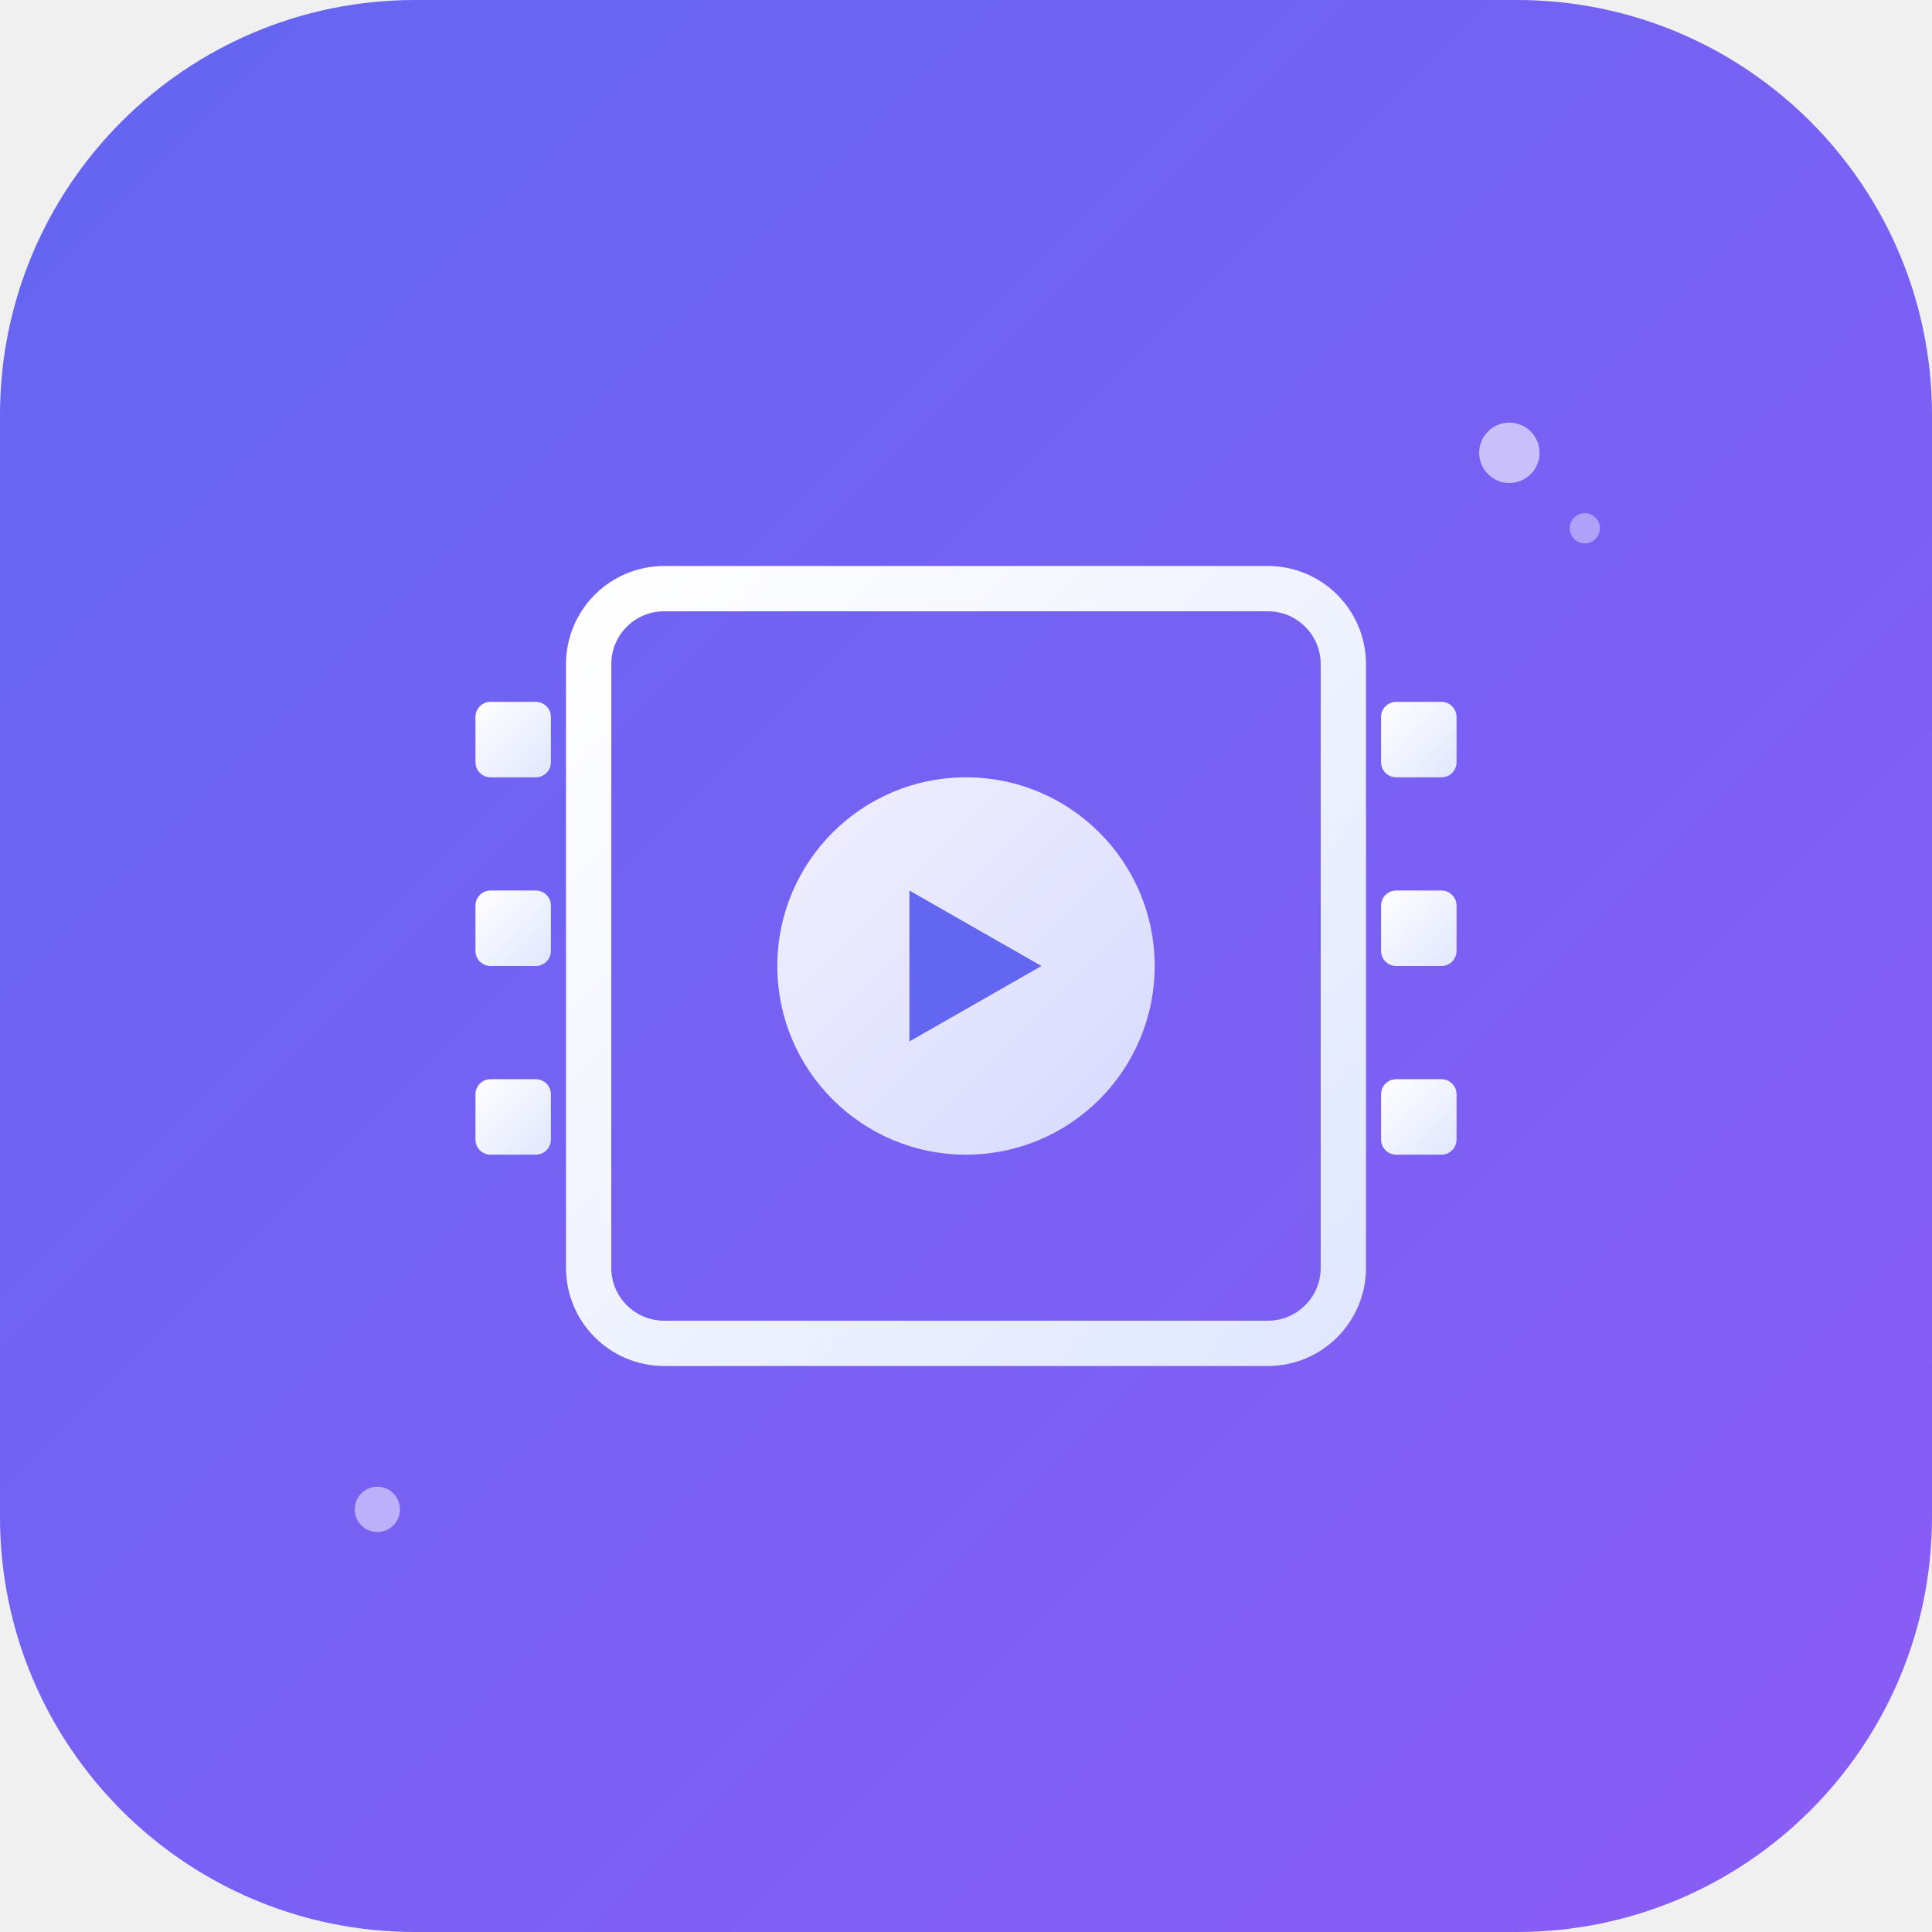
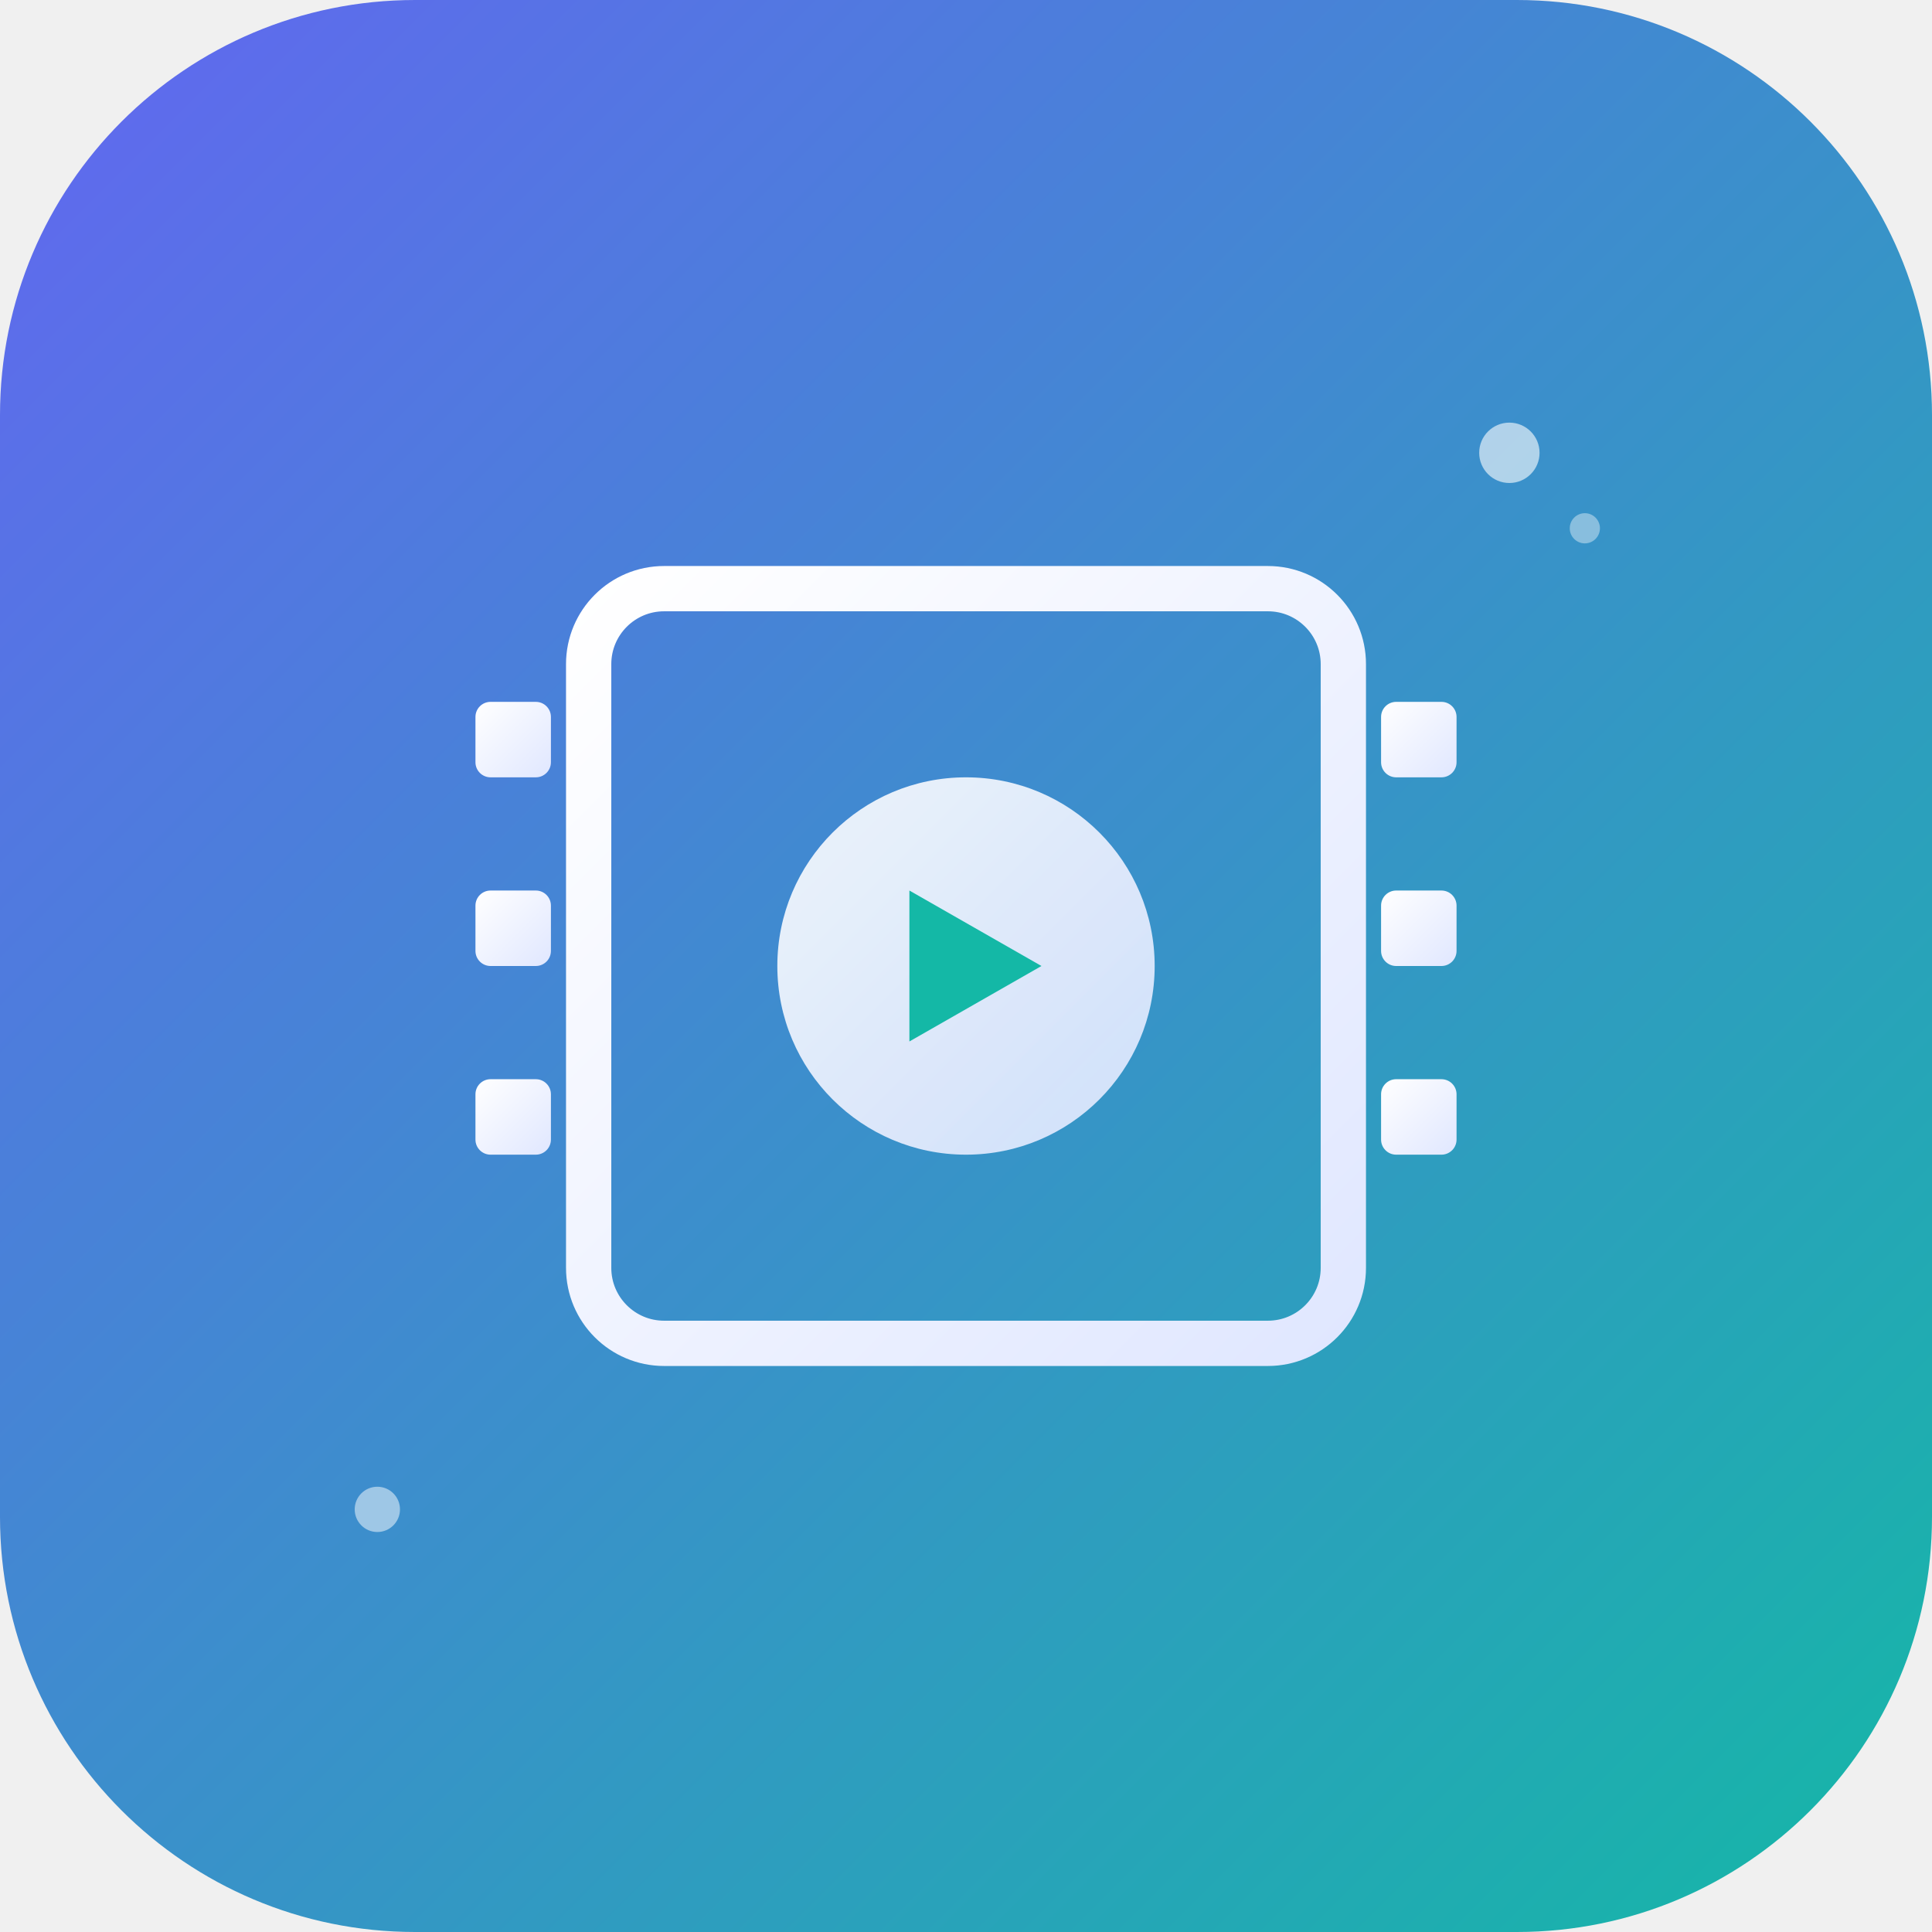
<svg xmlns="http://www.w3.org/2000/svg" width="512" height="512" viewBox="0 0 512 512" fill="none">
  <defs>
    <linearGradient id="bgGradient" x1="0%" y1="0%" x2="100%" y2="100%">
      <stop offset="0%" style="stop-color:#6366f1;stop-opacity:1" />
-       <stop offset="100%" style="stop-color:#8b5cf6;stop-opacity:1" />
+       <stop offset="100%" style="stop-color:#14b8a6;stop-opacity:1" />
    </linearGradient>
    <linearGradient id="iconGradient" x1="0%" y1="0%" x2="100%" y2="100%">
      <stop offset="0%" style="stop-color:#ffffff;stop-opacity:1" />
      <stop offset="100%" style="stop-color:#e0e7ff;stop-opacity:1" />
    </linearGradient>
  </defs>
  <rect width="512" height="512" rx="110" fill="url(#bgGradient)" />
  <g transform="translate(106, 106)">
    <rect x="50" y="50" width="200" height="200" rx="20" fill="none" stroke="url(#iconGradient)" stroke-width="12" />
    <rect x="20" y="80" width="20" height="20" rx="4" fill="url(#iconGradient)" />
    <rect x="20" y="130" width="20" height="20" rx="4" fill="url(#iconGradient)" />
    <rect x="20" y="180" width="20" height="20" rx="4" fill="url(#iconGradient)" />
    <rect x="260" y="80" width="20" height="20" rx="4" fill="url(#iconGradient)" />
    <rect x="260" y="130" width="20" height="20" rx="4" fill="url(#iconGradient)" />
    <rect x="260" y="180" width="20" height="20" rx="4" fill="url(#iconGradient)" />
    <circle cx="150" cy="150" r="50" fill="url(#iconGradient)" opacity="0.9" />
-     <path d="M 135 130 L 135 170 L 170 150 Z" fill="#6366f1" />
+     <path d="M 135 130 L 135 170 L 170 150 Z" fill="#14b8a6" />
  </g>
  <circle cx="400" cy="120" r="8" fill="white" opacity="0.6" />
  <circle cx="420" cy="140" r="4" fill="white" opacity="0.4" />
  <circle cx="100" cy="400" r="6" fill="white" opacity="0.5" />
</svg>
